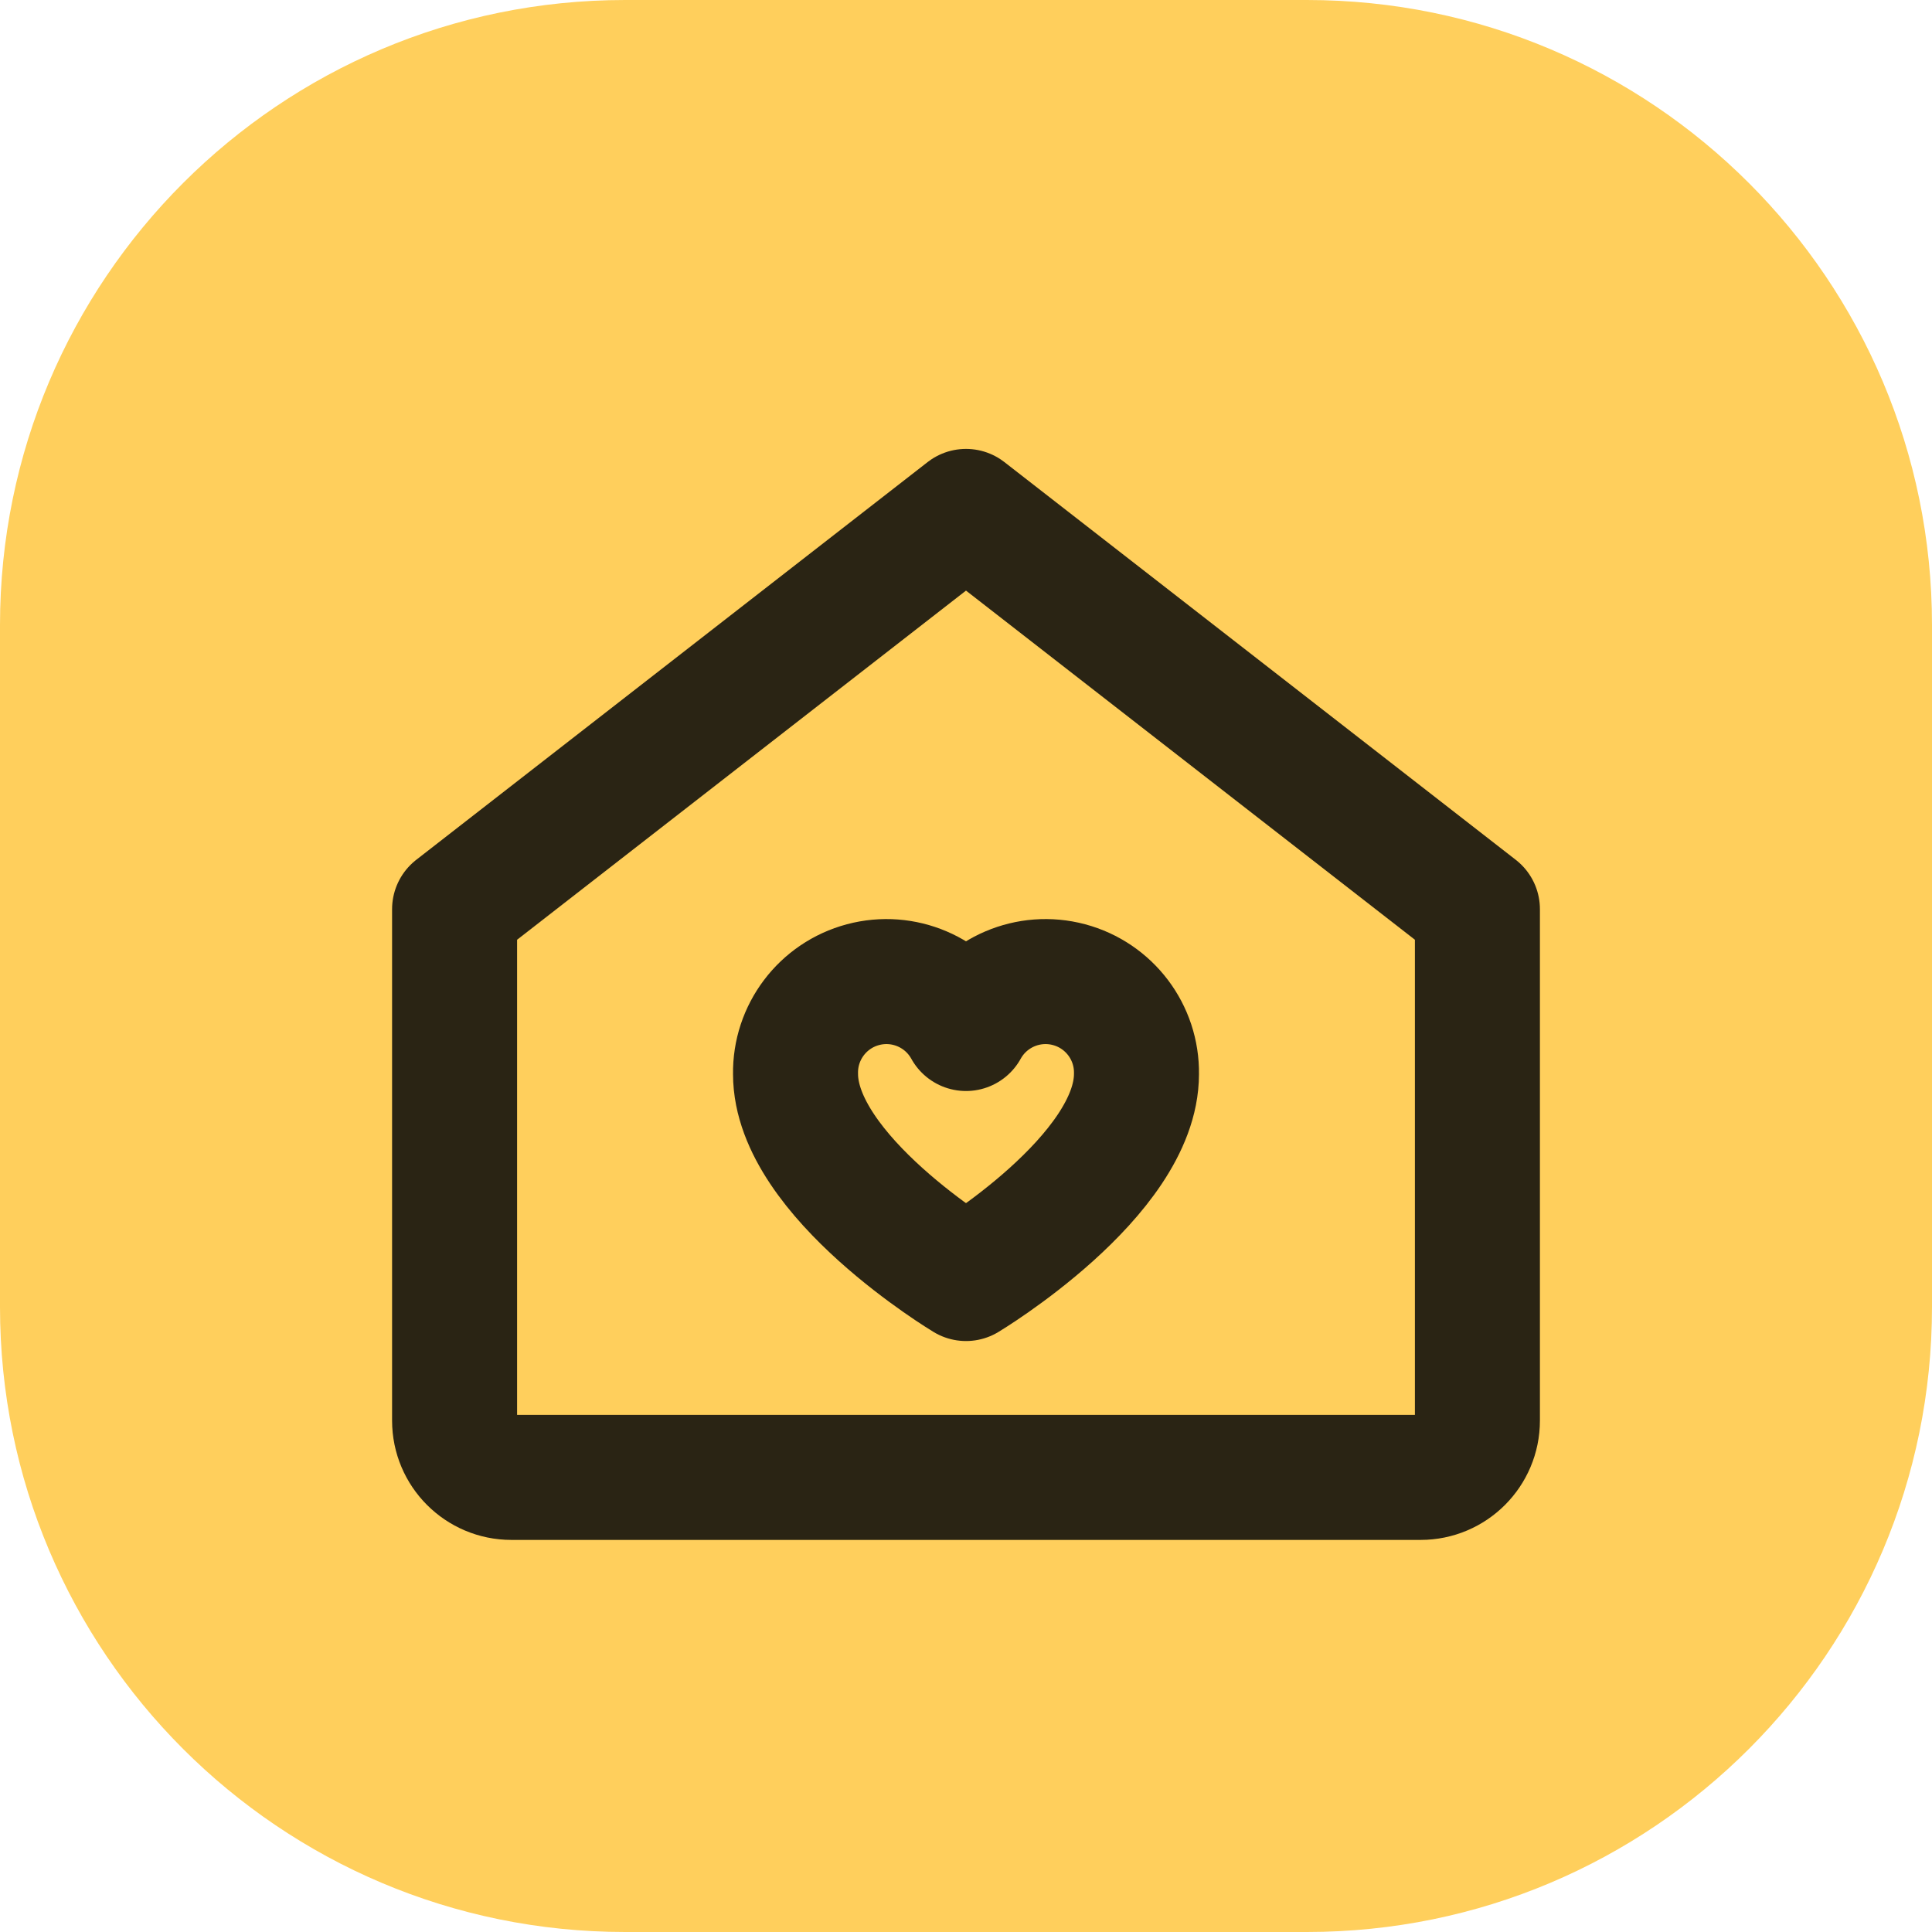
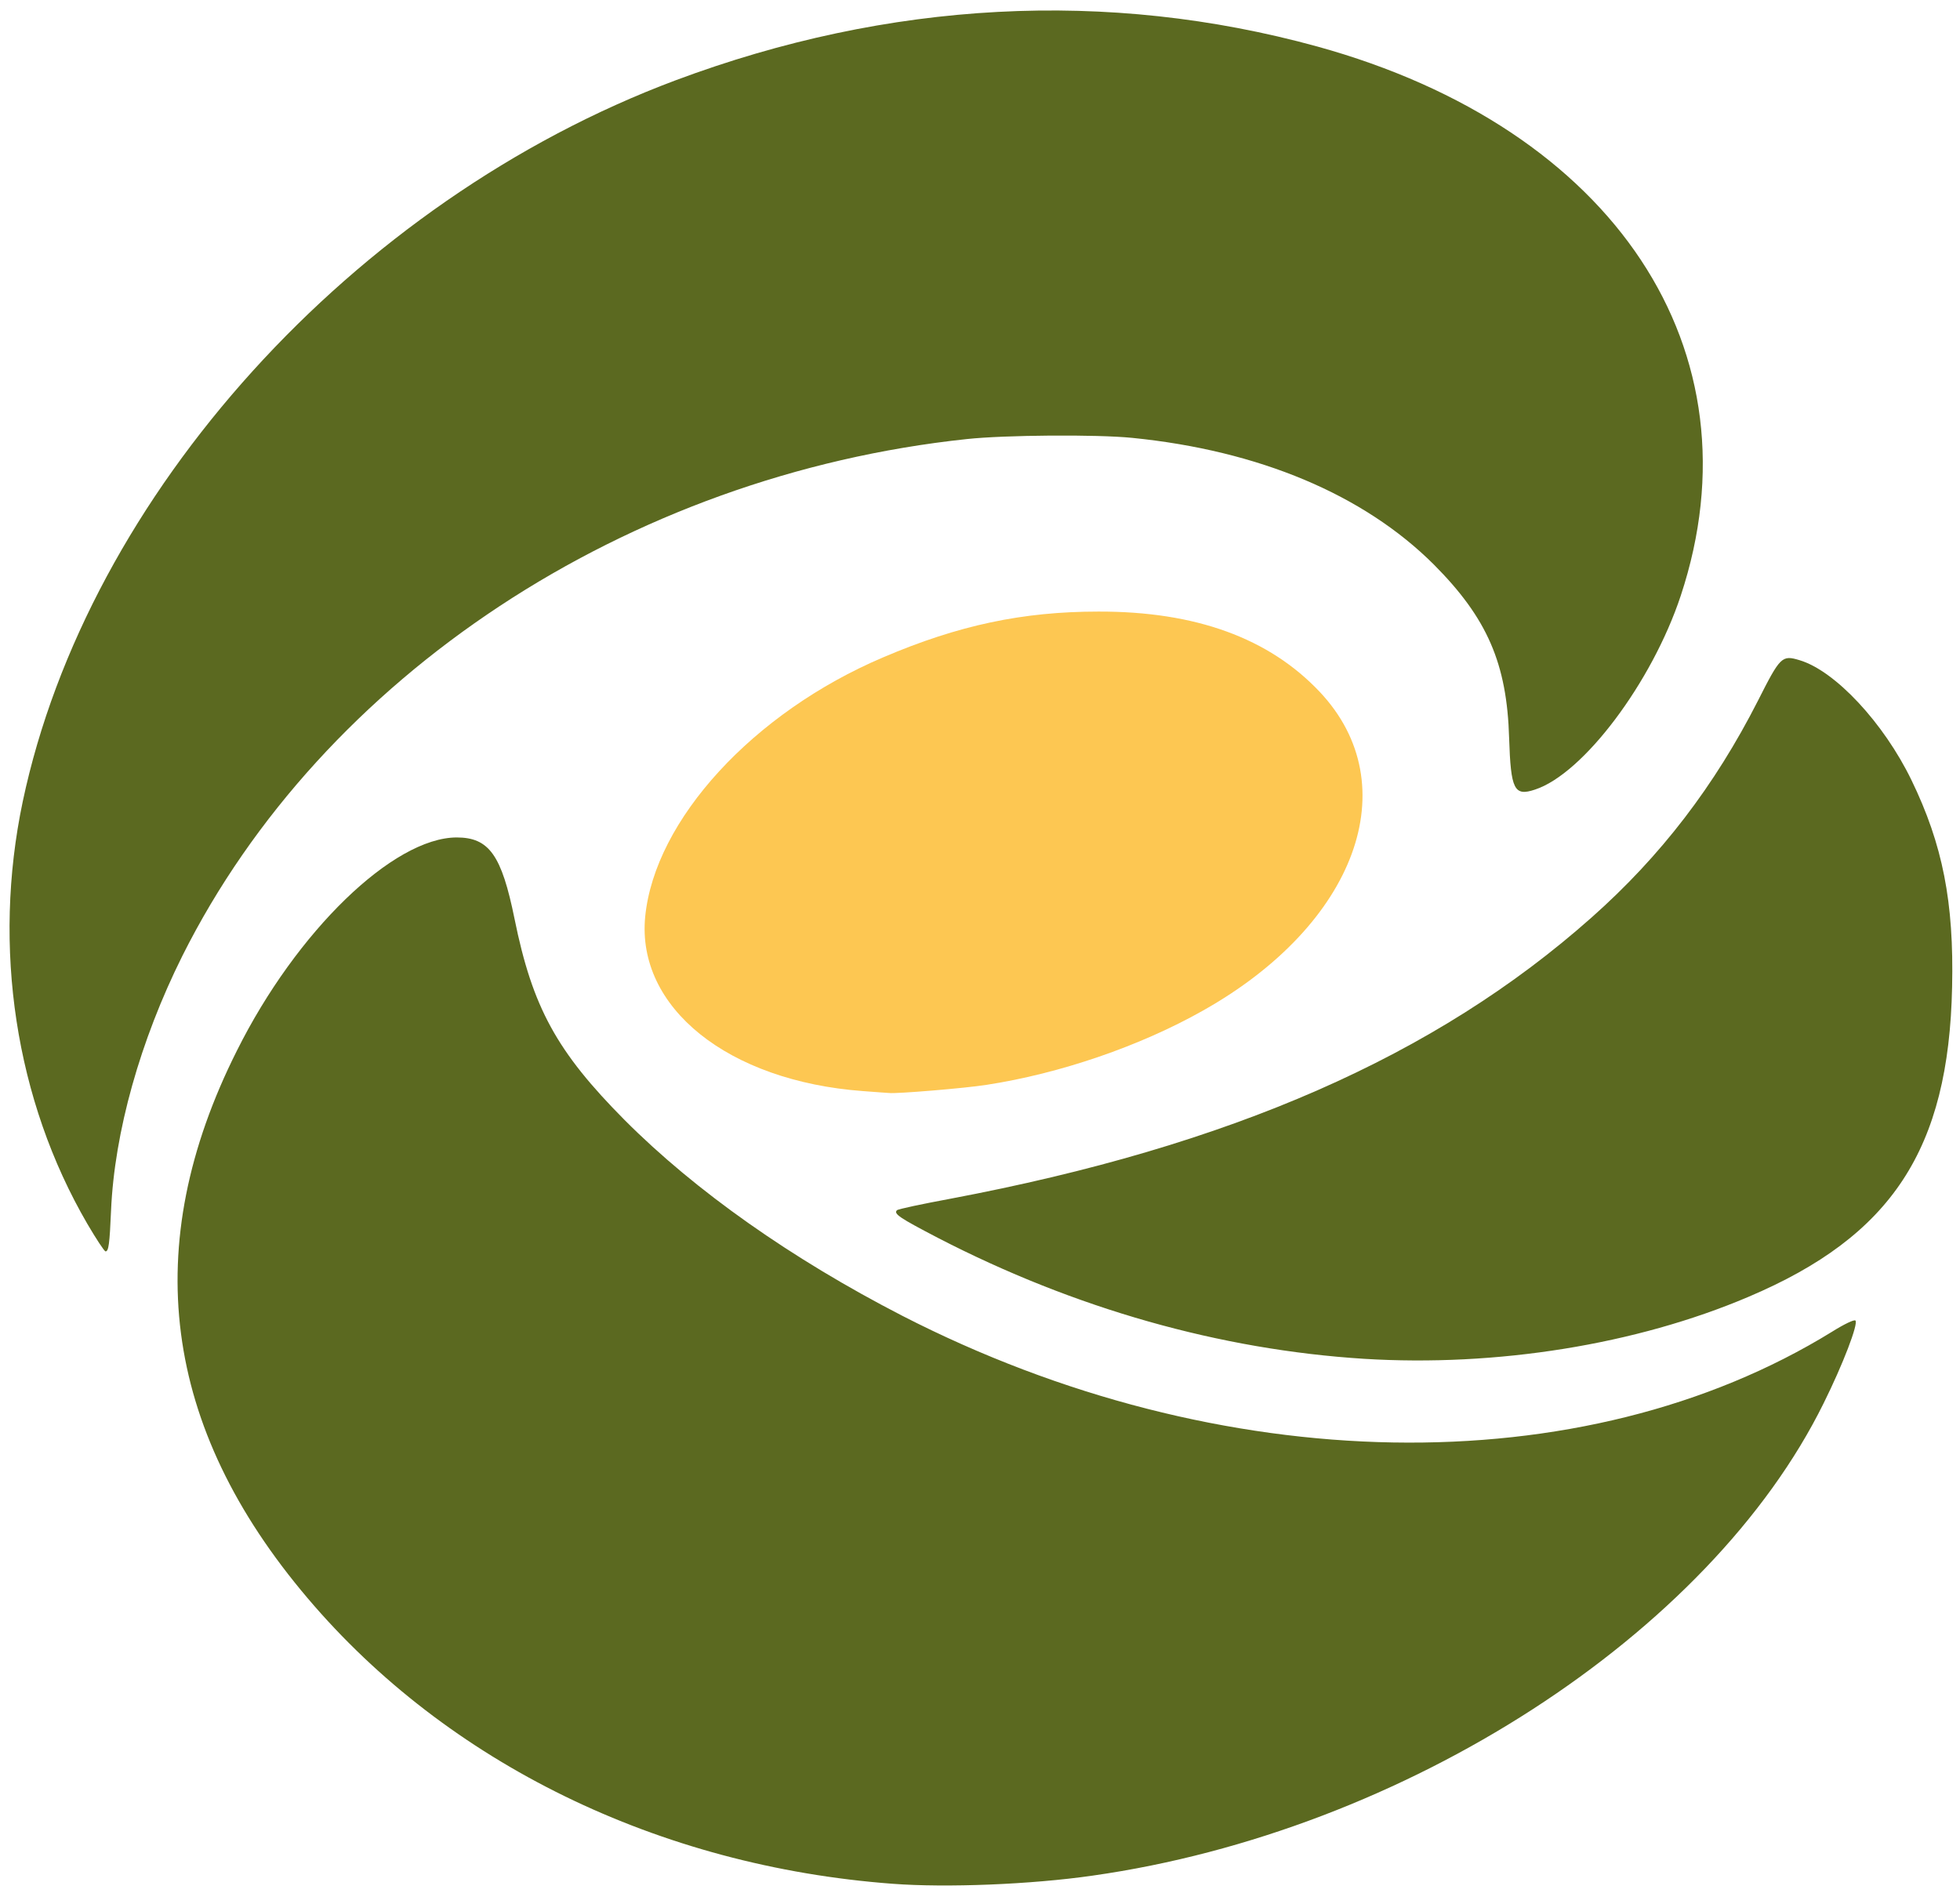
- <svg xmlns="http://www.w3.org/2000/svg" width="68" height="68" viewBox="0 0 34 34">
-   <rect width="34" height="34" rx="11" fill="#FFCF5C" />
-   <g transform="translate(5 5)" fill="none" stroke="#2A2414" stroke-width="2.2" stroke-linecap="round" stroke-linejoin="round">
-     <path d="M3 11 12 4l9 7v9a1 1 0 0 1-1 1H4a1 1 0 0 1-1-1Z" />
-     <path d="M12 17.5s-3-1.8-3-3.6a1.6 1.6 0 0 1 3-.8 1.6 1.6 0 0 1 3 .8c0 1.8-3 3.6-3 3.6Z" />
-   </g>
+ <svg xmlns="http://www.w3.org/2000/svg" viewBox="217 231 819 791">
+   <path fill="#5B6920" fill-rule="evenodd" d="M590.0 1018.3C492.3 1011.0 404.0 967.9 345.6 899.0C284.8 827.4 275.0 751.7 316.0 670.1C340.9 620.2 381.3 581.1 407.8 581.0C421.4 581.0 426.6 588.4 432.0 615.0C439.5 652.0 449.6 670.5 478.0 699.1C507.6 728.8 547.8 757.1 594.0 780.9C726.9 849.1 878.5 851.7 982.5 787.6C987.6 784.4 991.8 782.4 992.3 782.9C993.6 784.2 987.1 801.2 979.0 817.5C931.4 914.0 803.9 996.4 673.5 1014.9C647.8 1018.6 612.4 1020.0 590.0 1018.3ZM787.0 798.9C726.8 795.1 666.1 777.9 609.0 748.4C592.9 740.0 590.3 738.3 591.8 736.8C592.3 736.3 602.3 734.2 614.1 732.0C731.2 709.9 816.8 672.4 882.0 614.5C911.0 588.8 933.5 559.4 951.6 523.8C960.9 505.4 961.6 504.7 968.9 506.9C983.8 511.3 1004.1 533.1 1015.7 557.0C1028.8 584.0 1033.5 608.1 1032.7 643.5C1031.3 711.4 1007.5 747.6 947.6 773.0C900.6 793.0 842.3 802.3 787.0 798.9ZM253.5 742.5C223.4 690.8 213.7 626.9 226.5 566.0C253.6 437.7 364.7 315.0 499.2 264.6C588.5 231.2 679.9 226.4 767.3 250.4C891.7 284.7 953.2 377.6 919.3 480.0C907.3 516.2 878.6 554.4 858.4 561.0C849.7 563.9 848.3 561.1 847.6 539.5C846.7 508.2 838.4 489.3 816.1 466.9C786.8 437.7 743.1 419.3 690.1 414.0C675.2 412.5 636.8 412.8 621.0 414.5C479.0 429.6 351.8 513.5 293.2 630.5C275.6 665.8 264.8 704.2 263.4 737.0C262.8 750.9 262.4 754.0 261.1 754.0C260.6 754.0 257.2 748.8 253.5 742.5Z" />
+   <path fill="#FDC752" d="M577.5 687.0C521.2 682.8 482.9 652.1 486.6 614.1C490.6 573.7 531.7 528.8 586.1 505.7C617.5 492.3 644.3 486.6 676.0 486.6C716.6 486.5 747.3 497.7 768.5 520.2C805.1 559.1 783.7 617.4 719.6 653.4C693.4 668.2 659.9 679.7 629.2 684.4C620.4 685.8 591.5 688.2 588.5 687.8C588.0 687.8 583.0 687.4 577.5 687.0Z" />
</svg>
